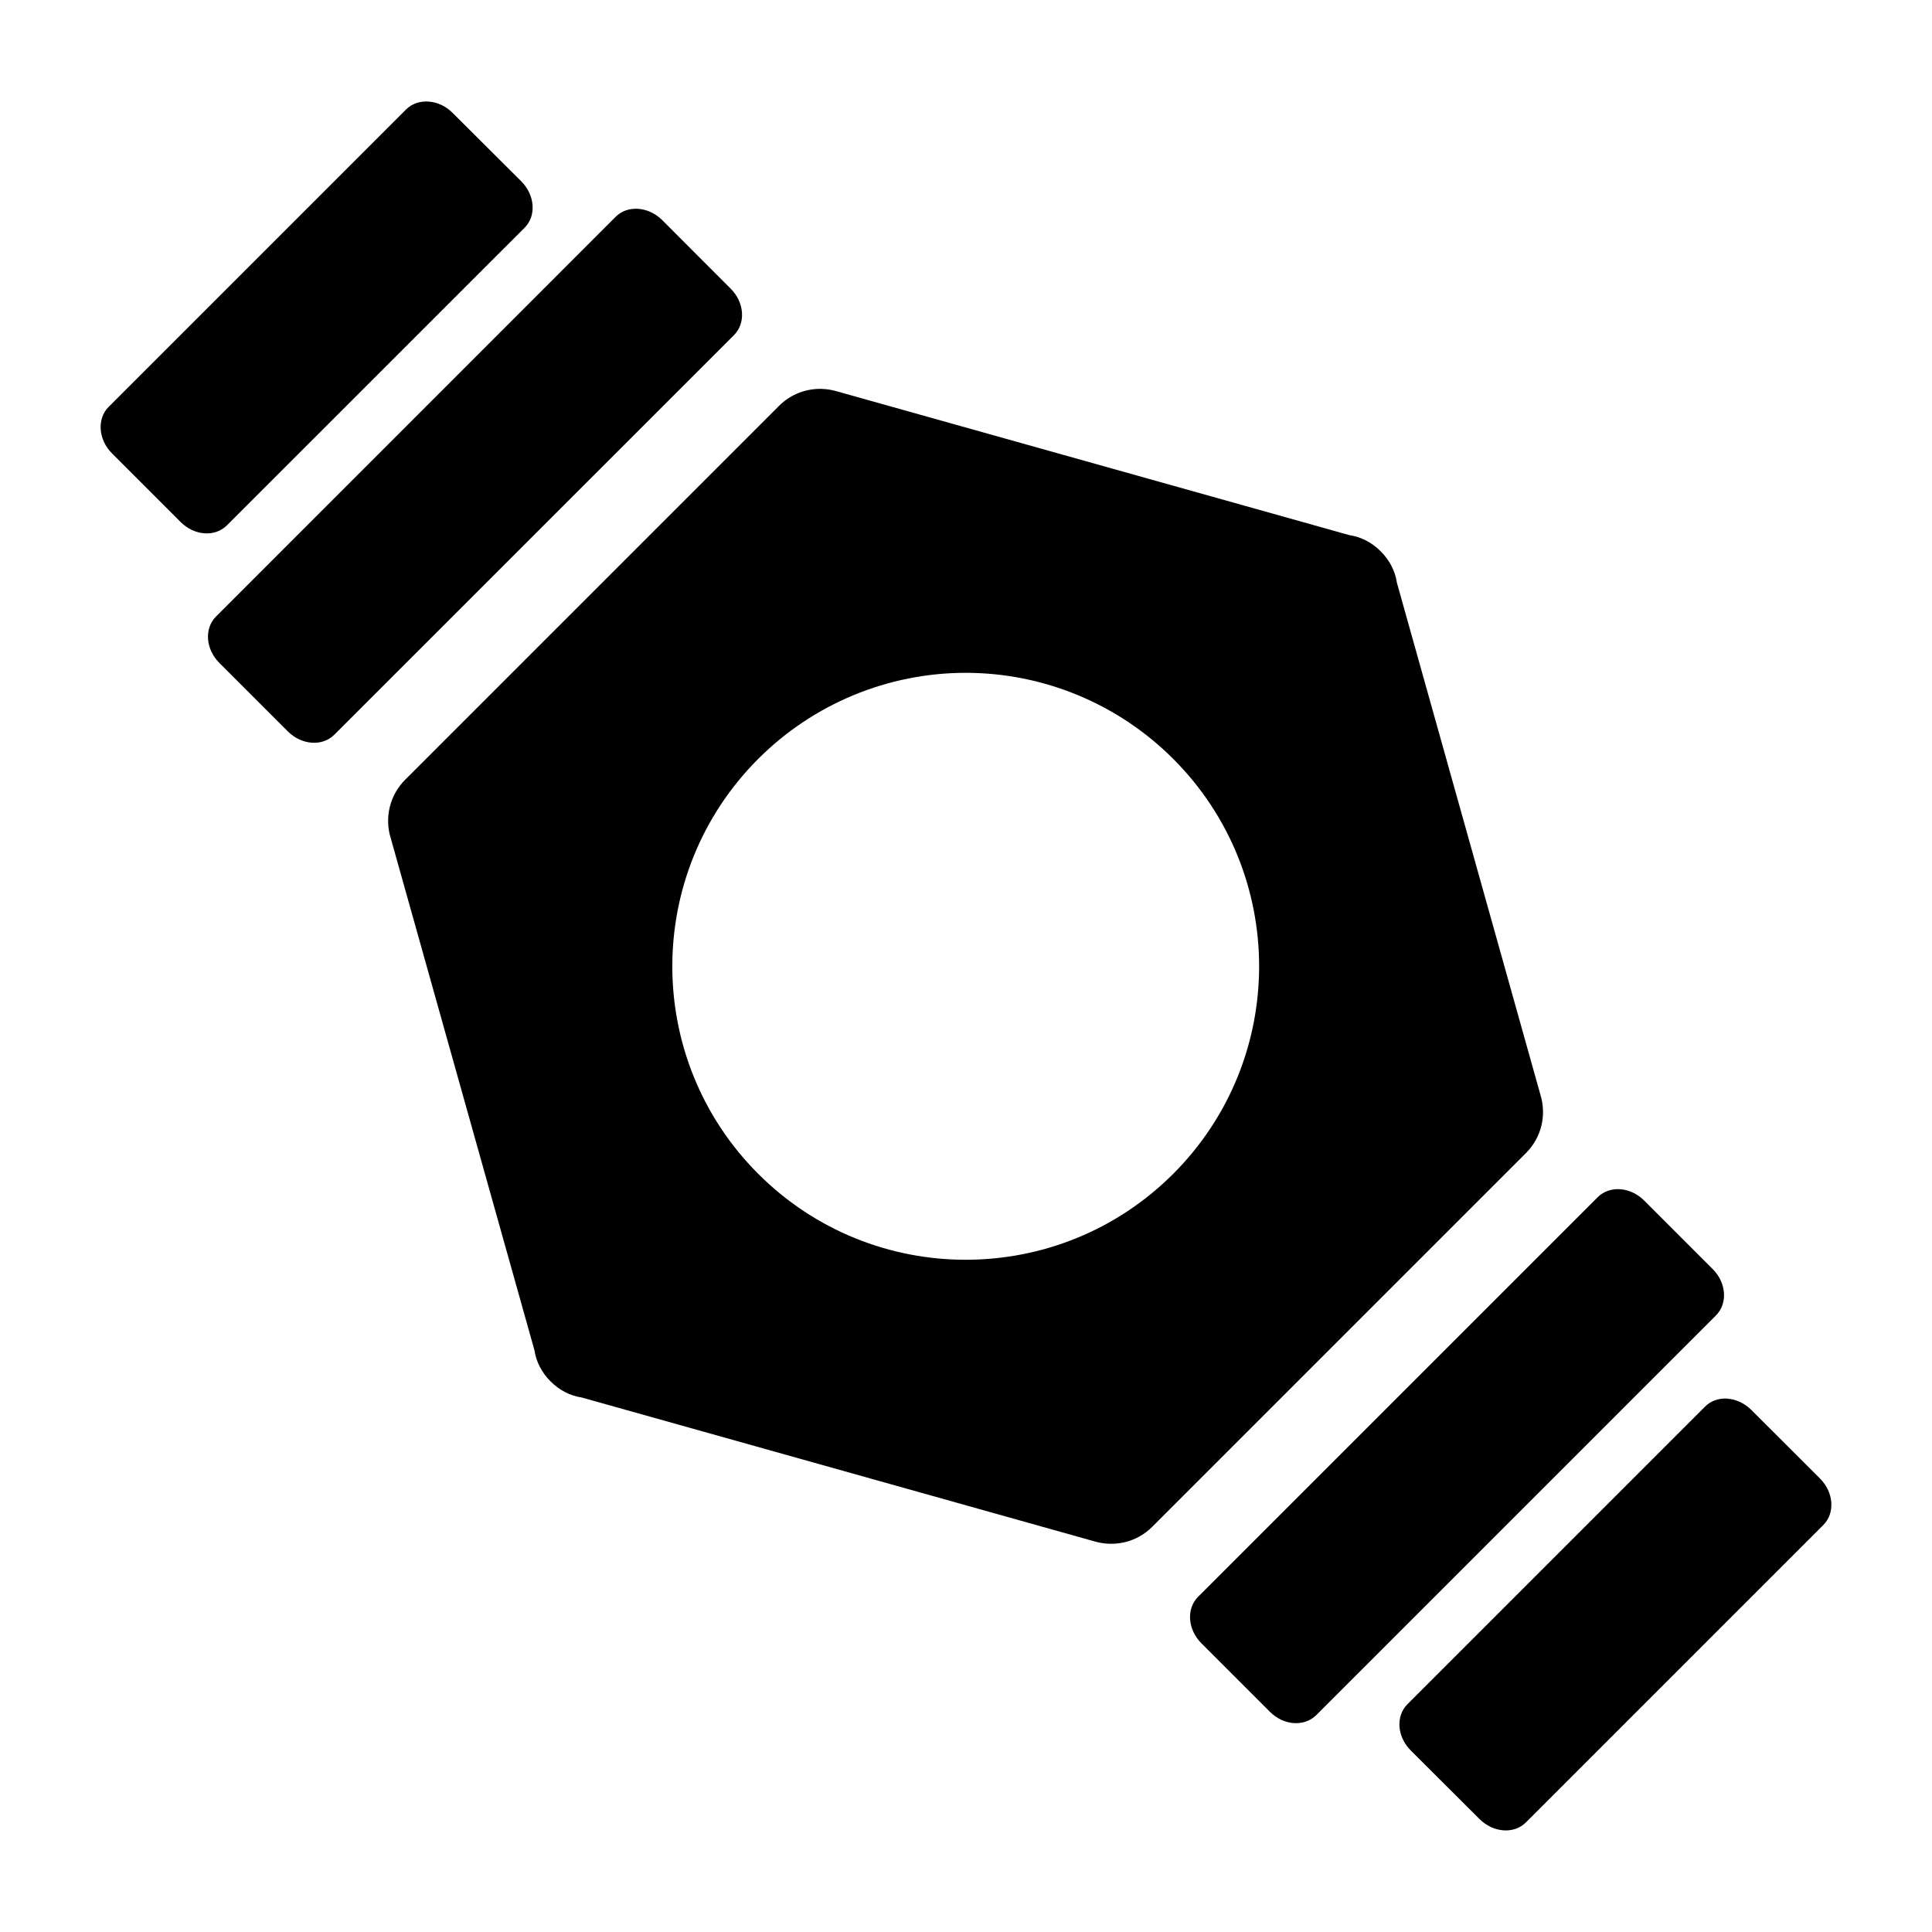
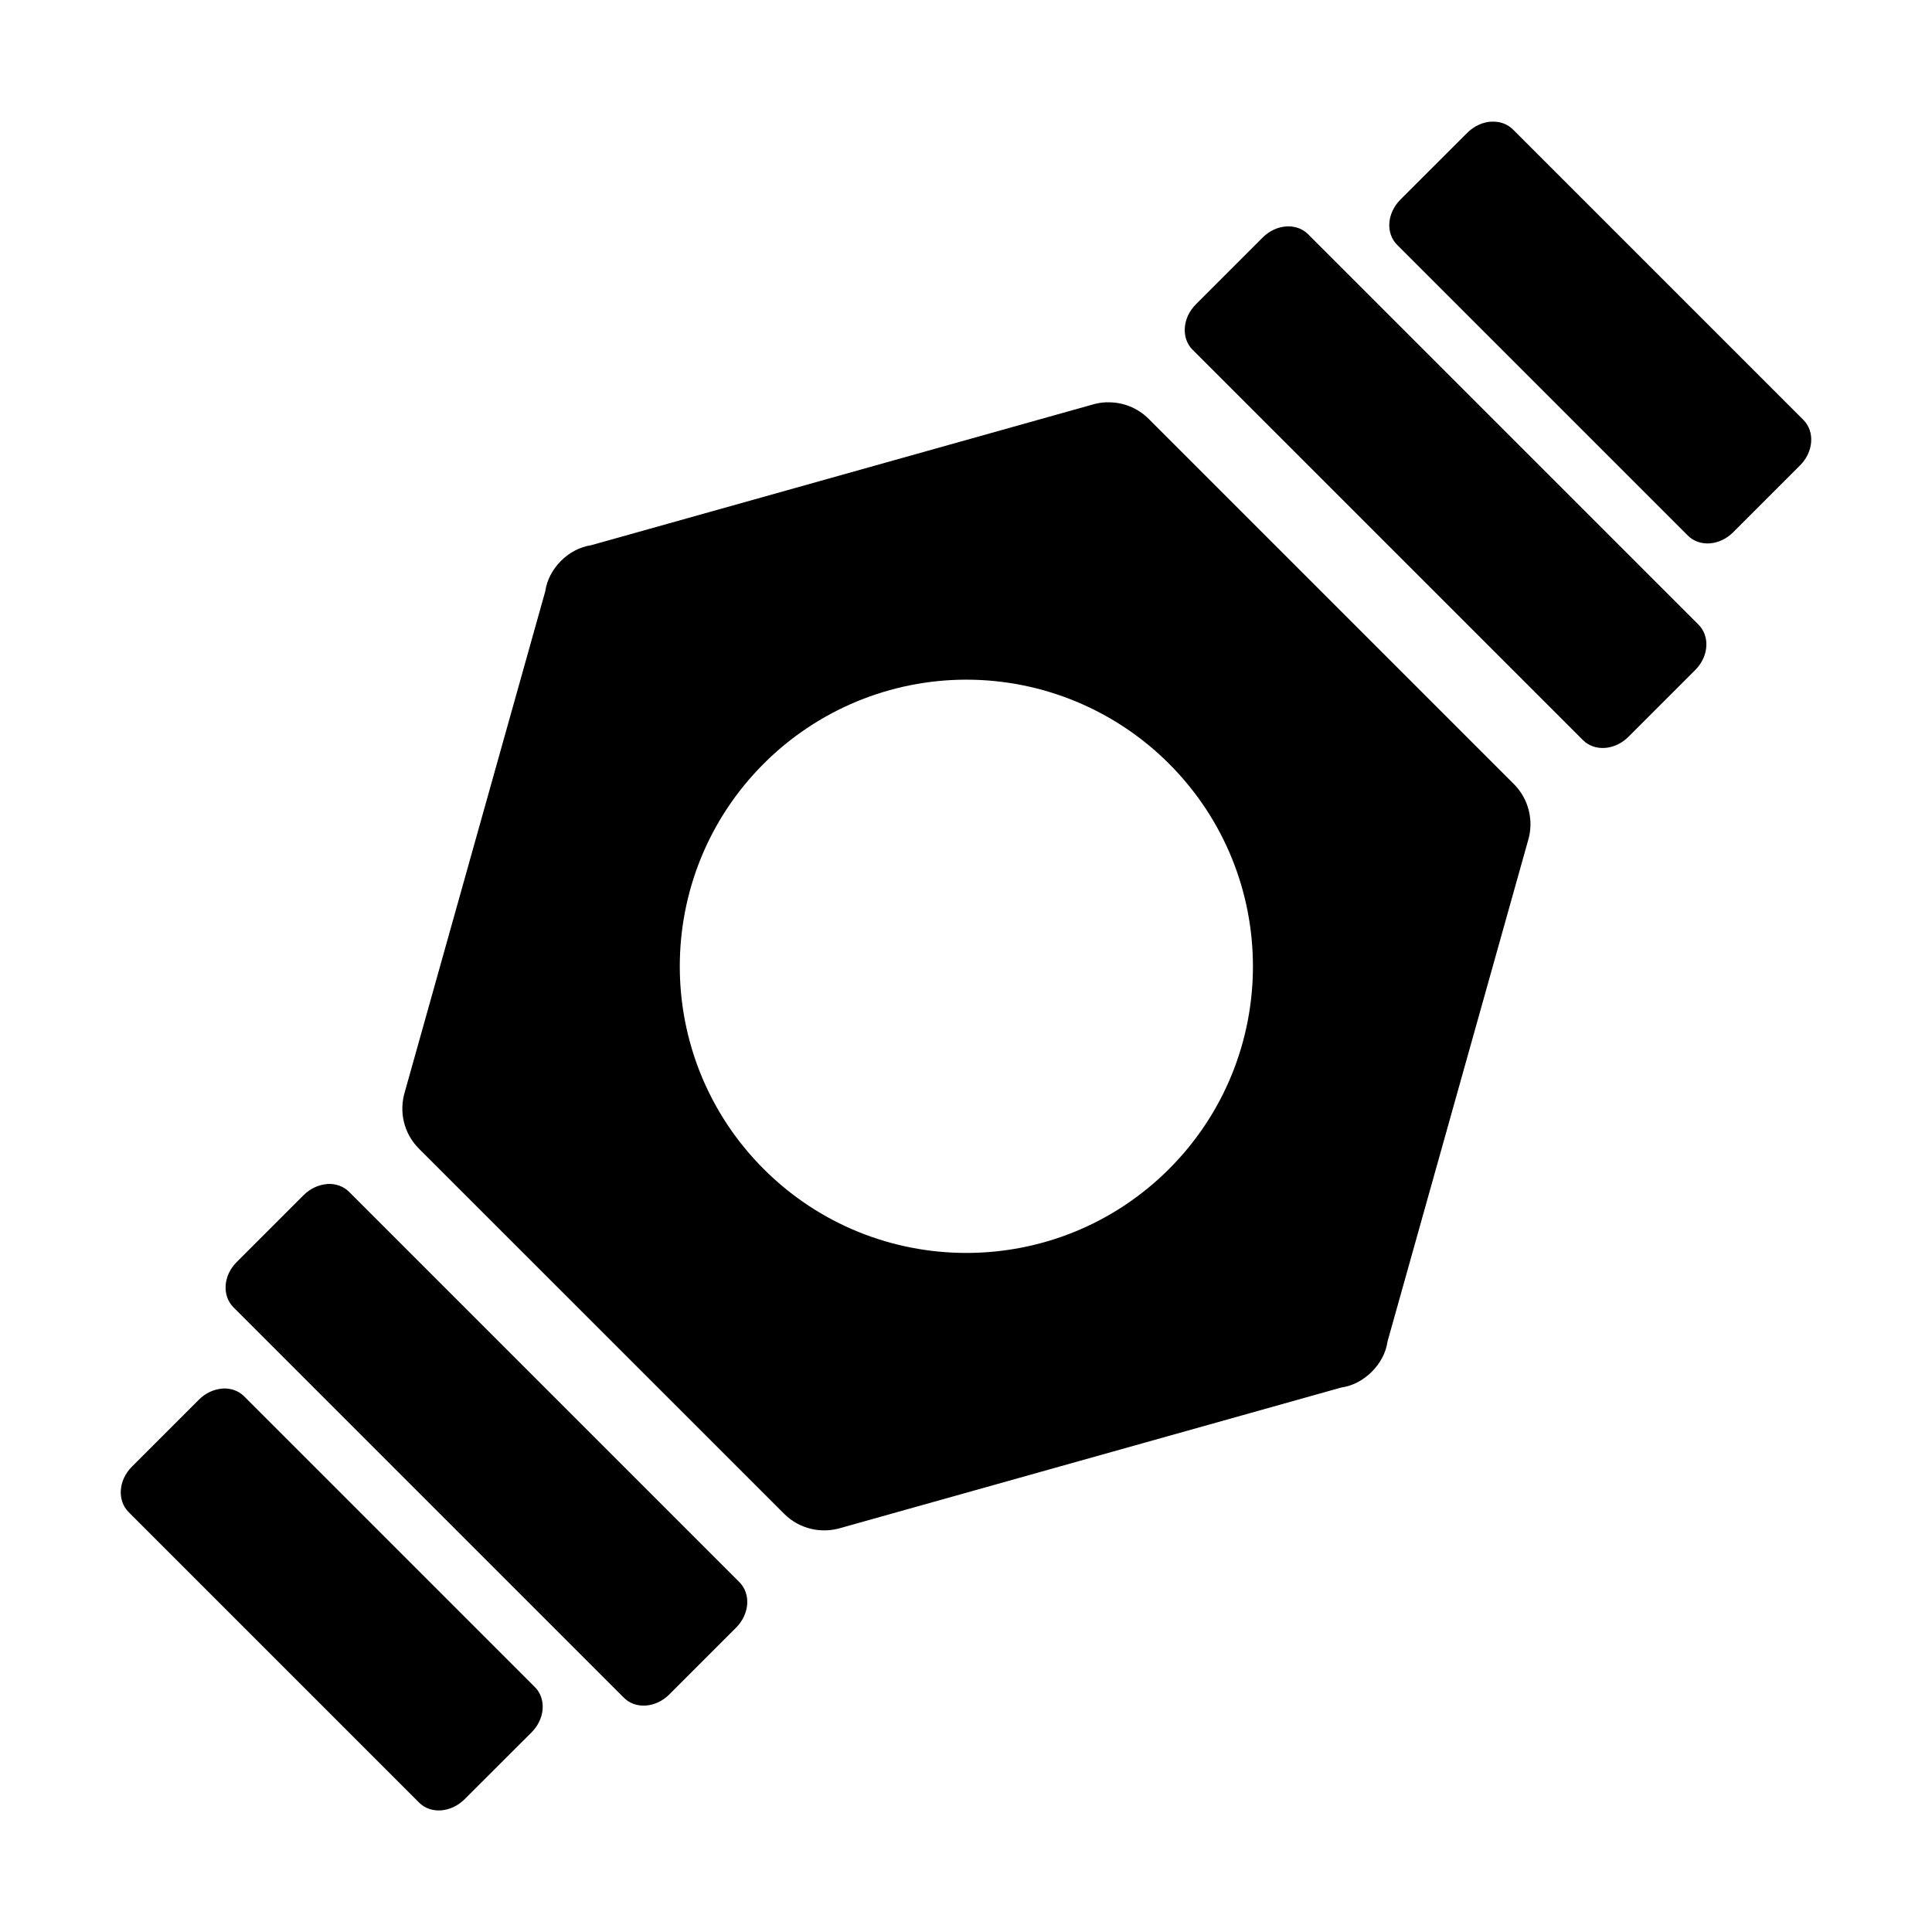
<svg xmlns="http://www.w3.org/2000/svg" viewBox="0 0 24 24" version="1.1" id="svg1" xml:space="preserve">
  <defs id="defs1">
    <linearGradient id="swatch1">
      <stop style="stop-color:#ef5552;stop-opacity:1;" offset="0" id="stop1" />
    </linearGradient>
    <radialGradient id="lorc-spiky-eclipse-gradient-0">
      <stop offset="0%" stop-color="#000" stop-opacity="1" id="stop1-8" />
      <stop offset="100%" stop-color="#000" stop-opacity="1" id="stop2" />
    </radialGradient>
  </defs>
  <path id="path6" d="" style="stroke-width:1" />
-   <path id="rect14" style="stroke-width:1;paint-order:stroke markers fill" d="m 5.326,1.262 c -0.104,-0.008 -0.206,0.023 -0.281,0.097 L 1.35,5.054 C 1.202,5.202 1.22,5.461 1.392,5.633 l 0.851,0.851 c 0.172,0.172 0.428,0.19 0.576,0.042 L 6.517,2.829 C 6.665,2.681 6.646,2.424 6.475,2.252 L 5.623,1.403 C 5.538,1.317 5.43,1.269 5.326,1.262 Z M 7.927,2.594 C 7.823,2.587 7.722,2.619 7.648,2.693 L 2.684,7.658 C 2.536,7.806 2.553,8.062 2.724,8.234 l 0.851,0.851 c 0.172,0.172 0.43,0.19 0.578,0.042 L 9.118,4.163 C 9.266,4.015 9.248,3.756 9.076,3.585 L 8.225,2.733 C 8.139,2.648 8.031,2.601 7.927,2.594 Z m 2.283,2.237 c -0.194,-0.006 -0.387,0.065 -0.534,0.212 l -4.642,4.642 A 0.723,0.723 0 0 0 4.854,10.412 l 1.785,6.361 c 0.021,0.144 0.092,0.279 0.2,0.387 0.108,0.108 0.243,0.18 0.387,0.2 l 6.361,1.785 c 0.253,0.077 0.531,0.017 0.727,-0.179 l 4.642,-4.642 c 0.196,-0.196 0.257,-0.475 0.179,-0.727 L 17.352,7.236 C 17.331,7.091 17.26,6.957 17.151,6.848 17.043,6.74 16.908,6.669 16.764,6.648 L 10.402,4.863 c -0.063,-0.019 -0.128,-0.03 -0.193,-0.032 z m 1.785,3.527 a 3.646,3.646 0 0 1 2.579,1.069 3.646,3.646 0 0 1 0,5.155 3.646,3.646 0 0 1 -5.155,0 3.646,3.646 0 0 1 0,-5.155 3.646,3.646 0 0 1 2.577,-1.069 z m 8.133,6.415 c -0.104,-0.008 -0.206,0.025 -0.281,0.099 l -4.964,4.964 c -0.148,0.148 -0.13,0.407 0.042,0.578 l 0.851,0.851 c 0.172,0.172 0.428,0.188 0.576,0.04 l 4.964,-4.964 c 0.148,-0.148 0.131,-0.405 -0.04,-0.576 l -0.851,-0.851 c -0.086,-0.086 -0.193,-0.134 -0.298,-0.141 z m 1.332,2.601 c -0.104,-0.007 -0.205,0.025 -0.279,0.099 l -3.697,3.697 c -0.148,0.148 -0.13,0.405 0.042,0.576 l 0.851,0.849 c 0.172,0.172 0.43,0.192 0.578,0.044 l 3.695,-3.695 c 0.148,-0.148 0.13,-0.407 -0.042,-0.578 L 21.757,17.516 c -0.086,-0.086 -0.193,-0.134 -0.298,-0.141 z" />
+   <path id="rect14" style="stroke-width:1;paint-order:stroke markers fill" d="m 18.519,1.512 c 0.102,-0.007 0.202,0.023 0.274,0.095 l 3.609,3.609 c 0.145,0.145 0.127,0.397 -0.041,0.565 L 21.53,6.612 c -0.168,0.168 -0.418,0.186 -0.563,0.041 L 17.356,3.042 C 17.211,2.897 17.229,2.647 17.397,2.479 l 0.831,-0.83 c 0.084,-0.084 0.189,-0.13 0.291,-0.138 z m -2.541,1.301 c 0.102,-0.007 0.2,0.025 0.272,0.097 l 4.849,4.849 c 0.145,0.145 0.128,0.395 -0.039,0.563 l -0.831,0.831 c -0.168,0.168 -0.42,0.186 -0.565,0.041 l -4.849,-4.849 C 14.67,4.2 14.688,3.948 14.856,3.78 L 15.687,2.949 c 0.084,-0.084 0.189,-0.129 0.291,-0.136 z M 13.749,4.998 c 0.19,-0.006 0.378,0.063 0.522,0.207 l 4.534,4.534 a 0.706,0.706 0 0 1 0.175,0.71 l -1.743,6.213 c -0.02,0.141 -0.09,0.273 -0.196,0.378 -0.106,0.106 -0.237,0.176 -0.378,0.196 l -6.213,1.743 c -0.247,0.076 -0.519,0.016 -0.71,-0.175 L 5.205,14.27 C 5.014,14.079 4.954,13.807 5.03,13.56 L 6.773,7.347 C 6.793,7.206 6.863,7.074 6.968,6.968 7.074,6.862 7.206,6.793 7.347,6.772 L 13.56,5.029 c 0.062,-0.019 0.125,-0.03 0.188,-0.032 z m -1.743,3.445 a 3.561,3.561 0 0 0 -2.519,1.044 3.561,3.561 0 0 0 0,5.035 3.561,3.561 0 0 0 5.035,0 3.561,3.561 0 0 0 0,-5.035 3.561,3.561 0 0 0 -2.517,-1.044 z M 4.062,14.708 c 0.102,-0.007 0.202,0.025 0.274,0.097 l 4.849,4.849 c 0.145,0.145 0.127,0.397 -0.041,0.565 L 8.313,21.05 C 8.145,21.218 7.894,21.234 7.75,21.09 L 2.901,16.241 C 2.756,16.096 2.772,15.845 2.94,15.678 l 0.831,-0.831 c 0.084,-0.084 0.189,-0.13 0.291,-0.138 z M 2.761,17.249 c 0.102,-0.007 0.2,0.025 0.272,0.097 l 3.611,3.611 c 0.145,0.145 0.127,0.395 -0.041,0.563 l -0.831,0.83 c -0.168,0.168 -0.42,0.188 -0.565,0.043 L 1.598,18.784 C 1.453,18.639 1.471,18.386 1.639,18.219 l 0.831,-0.831 c 0.084,-0.084 0.189,-0.131 0.291,-0.138 z" />
</svg>
